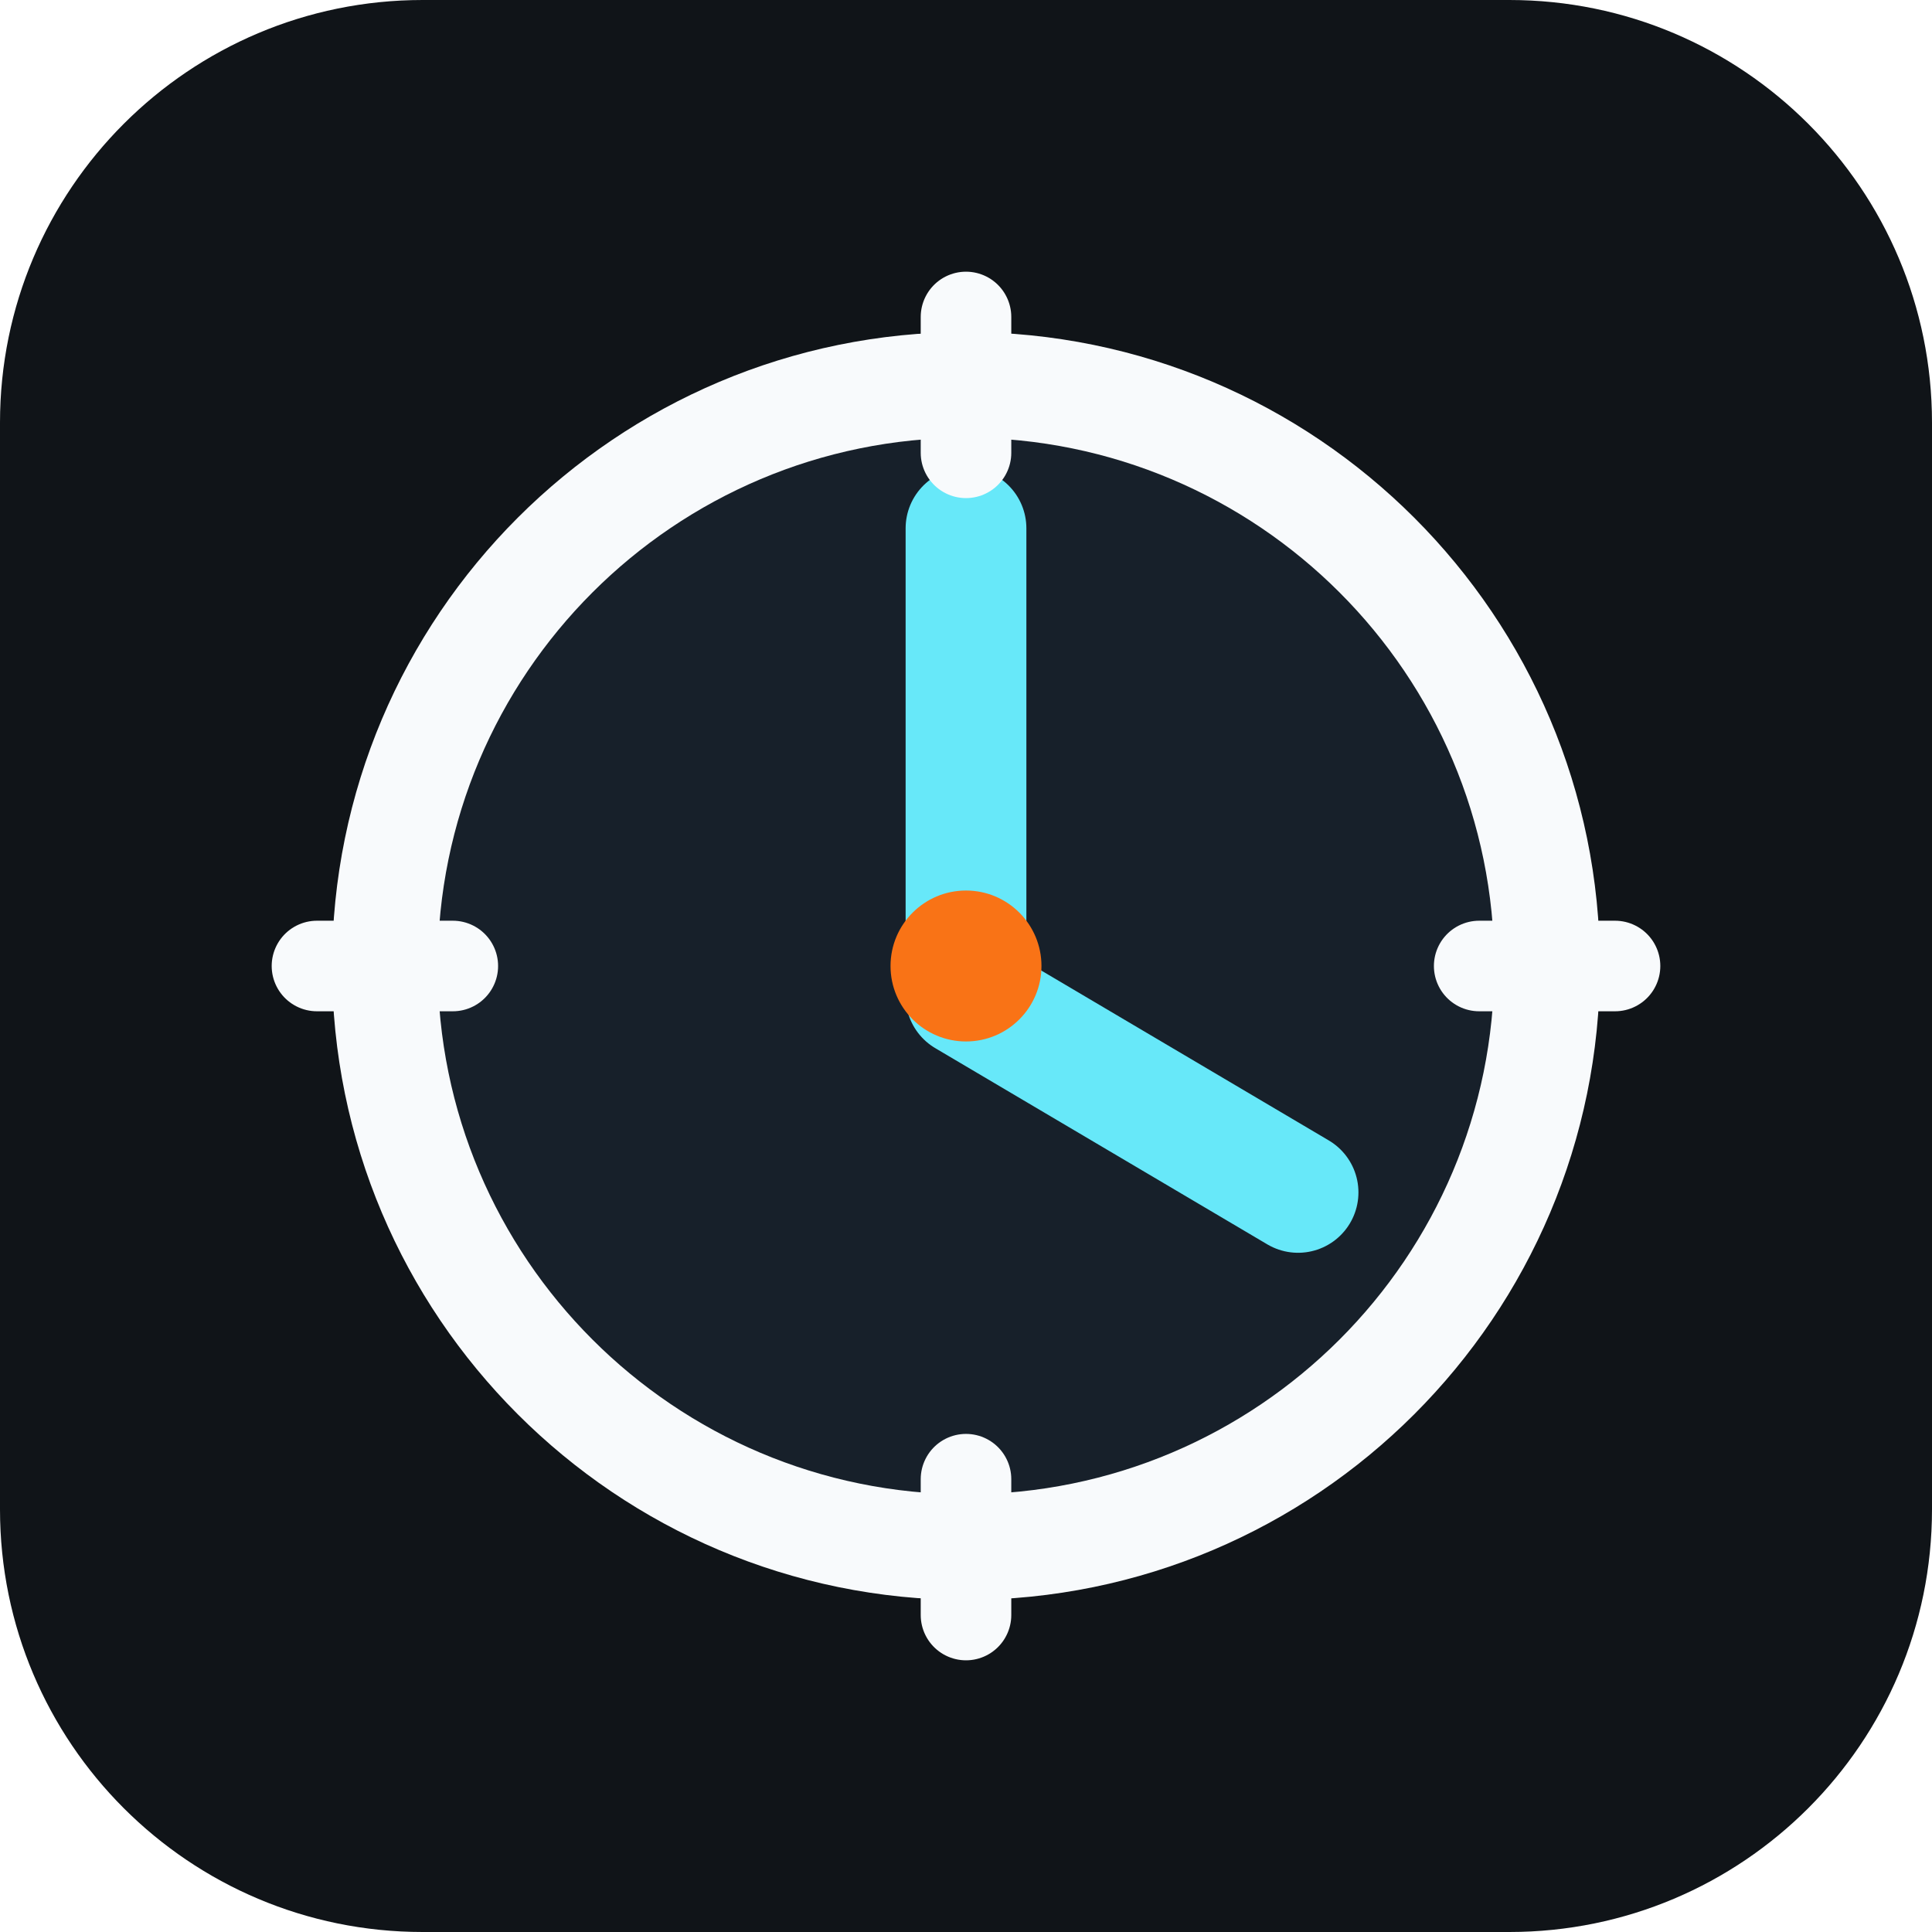
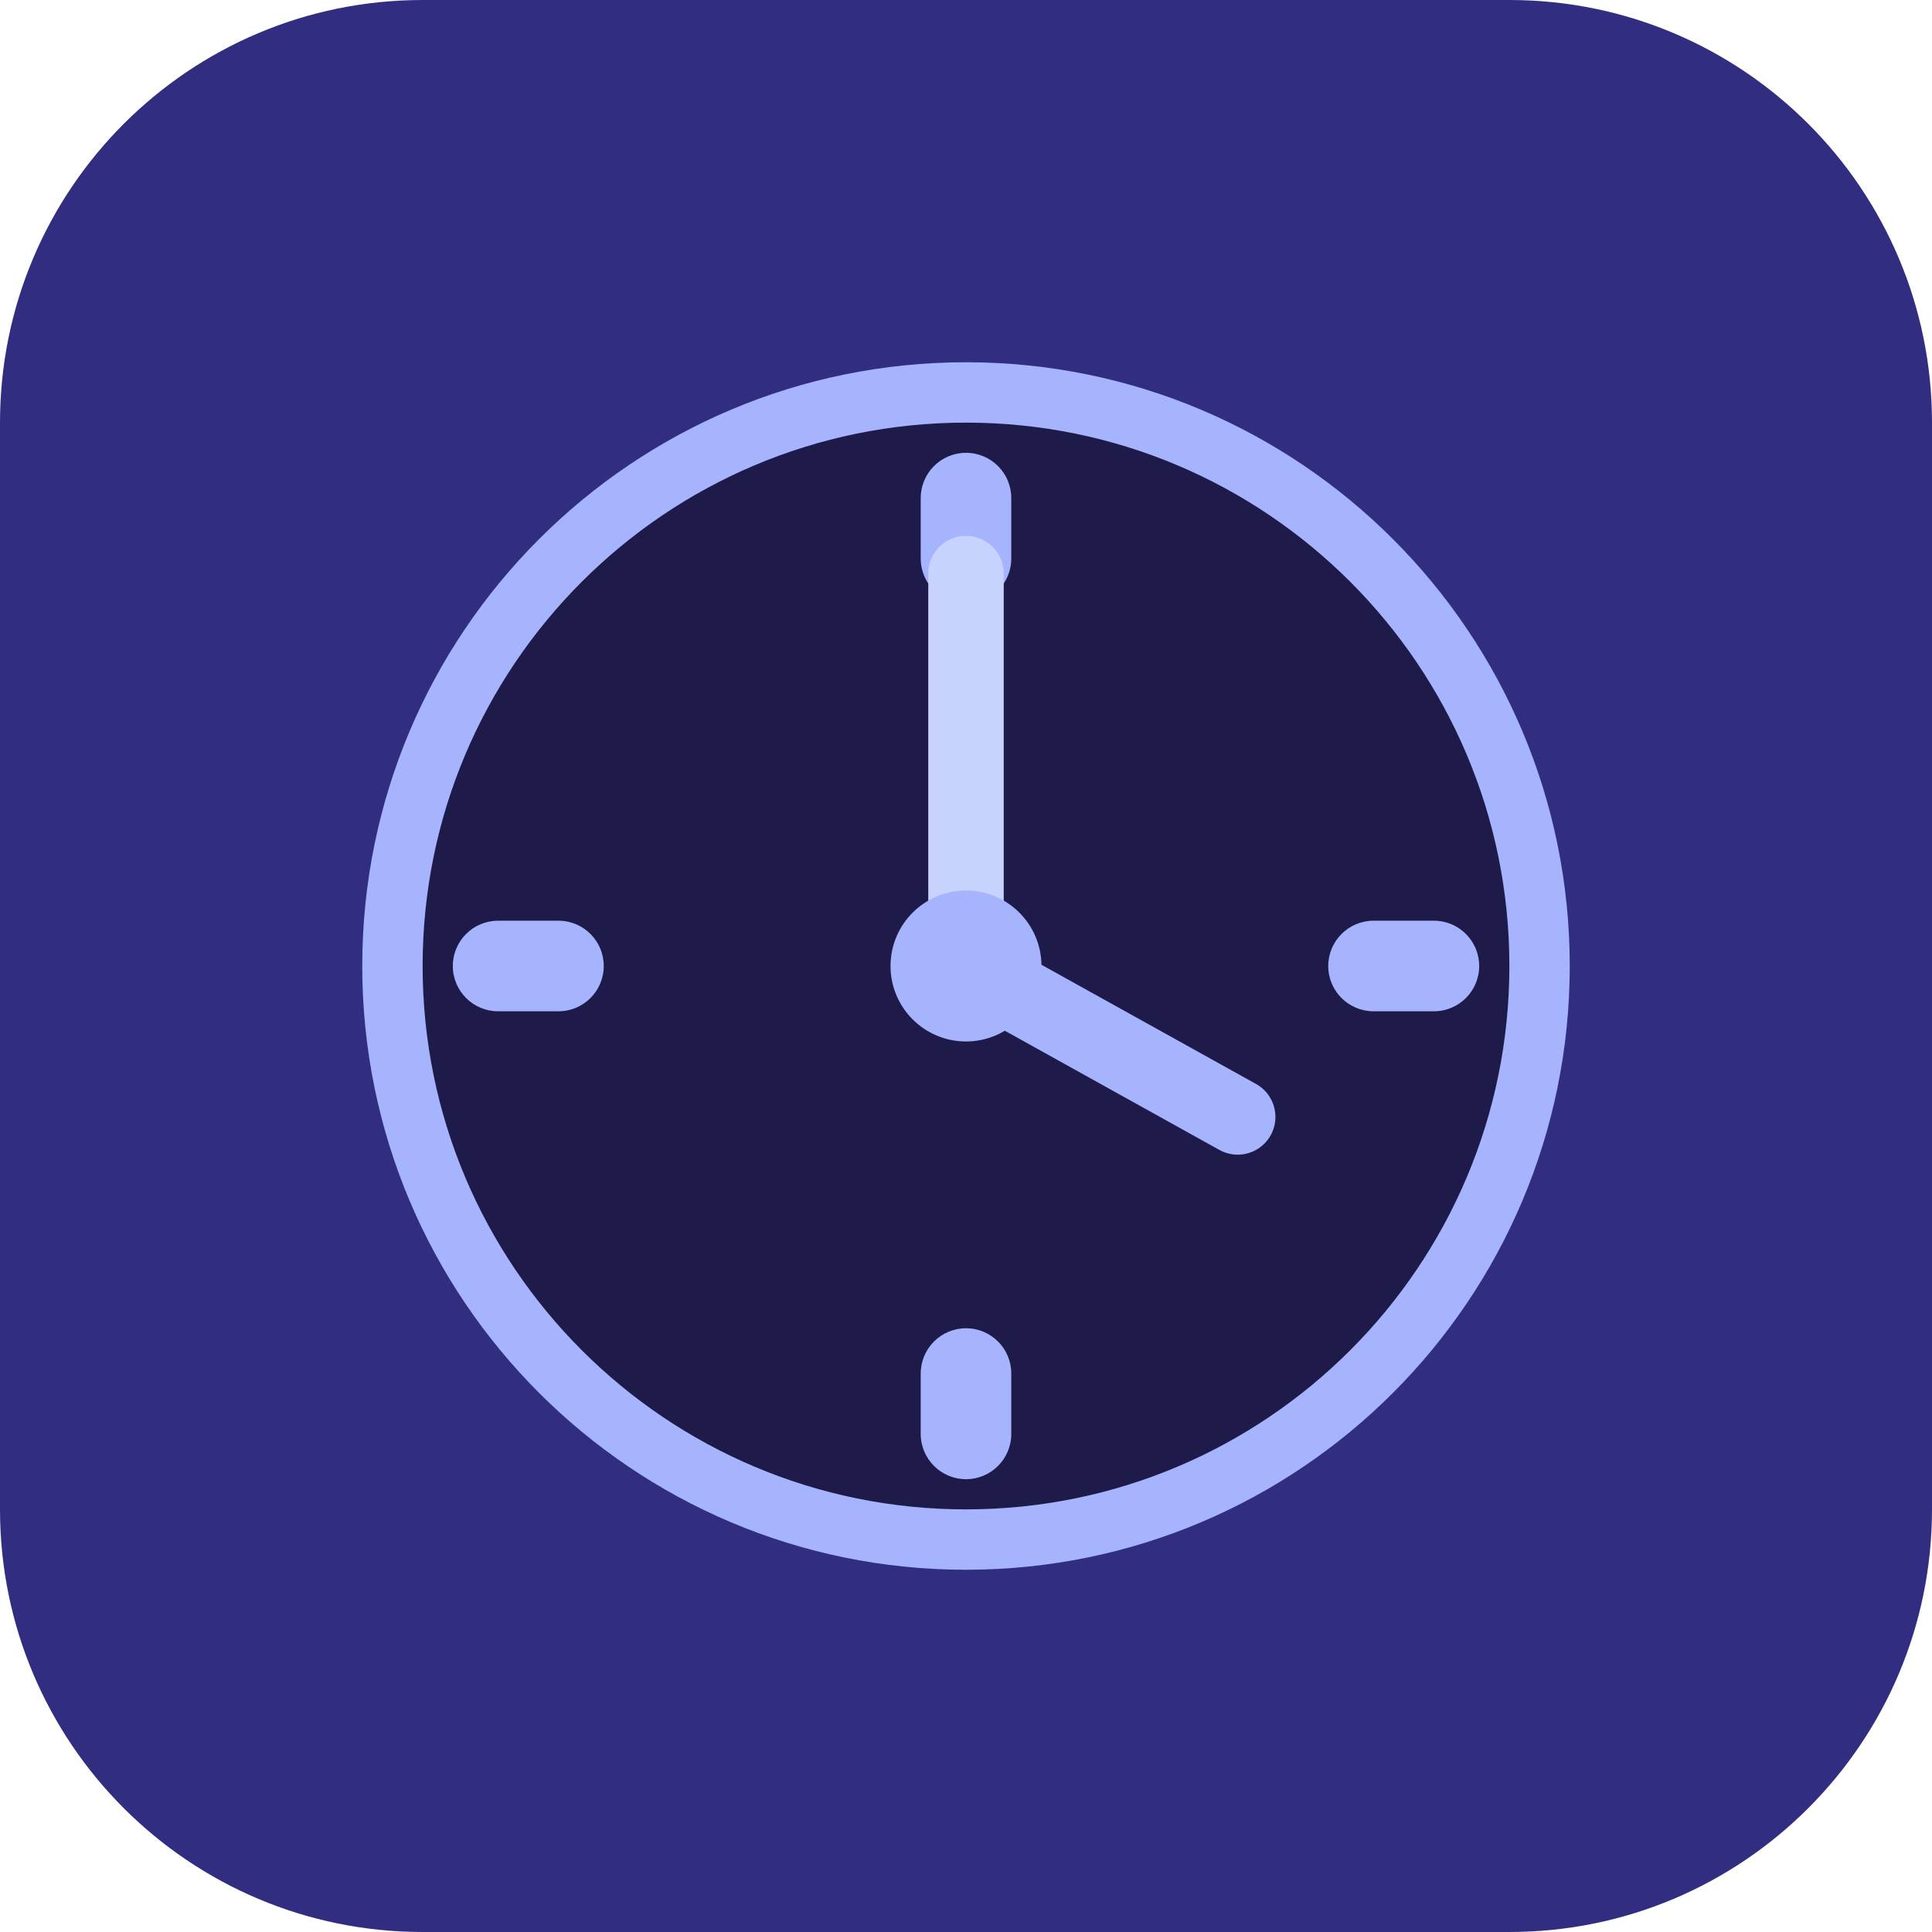
- <svg xmlns="http://www.w3.org/2000/svg" viewBox="0 0 128 128" role="img" aria-label="Clock">
-   <rect width="128" height="128" rx="28" fill="#101418" />
-   <circle cx="64" cy="64" r="42" fill="#f8fafc" />
-   <circle cx="64" cy="64" r="35" fill="#17202a" />
-   <path d="M64 35v31l22 13" fill="none" stroke="#67e8f9" stroke-width="8" stroke-linecap="round" stroke-linejoin="round" />
-   <circle cx="64" cy="64" r="5" fill="#f97316" />
-   <path d="M64 21v9M64 98v9M21 64h9M98 64h9" stroke="#f8fafc" stroke-width="6" stroke-linecap="round" />
+ <svg xmlns="http://www.w3.org/2000/svg" viewBox="0 0 64 64">
+   <rect width="64" height="64" rx="14" fill="#312e81" />
+   <circle cx="32" cy="32" r="19" fill="#1e1b4b" stroke="#a5b4fc" stroke-width="2" />
+   <rect x="30.5" y="15" width="3" height="5" rx="1.5" fill="#a5b4fc" />
+   <rect x="30.5" y="44" width="3" height="5" rx="1.5" fill="#a5b4fc" />
+   <rect x="15" y="30.5" width="5" height="3" rx="1.5" fill="#a5b4fc" />
+   <rect x="44" y="30.5" width="5" height="3" rx="1.5" fill="#a5b4fc" />
+   <line x1="32" y1="32" x2="32" y2="19" stroke="#c7d2fe" stroke-width="2.5" stroke-linecap="round" />
+   <line x1="32" y1="32" x2="41" y2="37" stroke="#a5b4fc" stroke-width="2.5" stroke-linecap="round" />
+   <circle cx="32" cy="32" r="2.5" fill="#a5b4fc" />
</svg>
